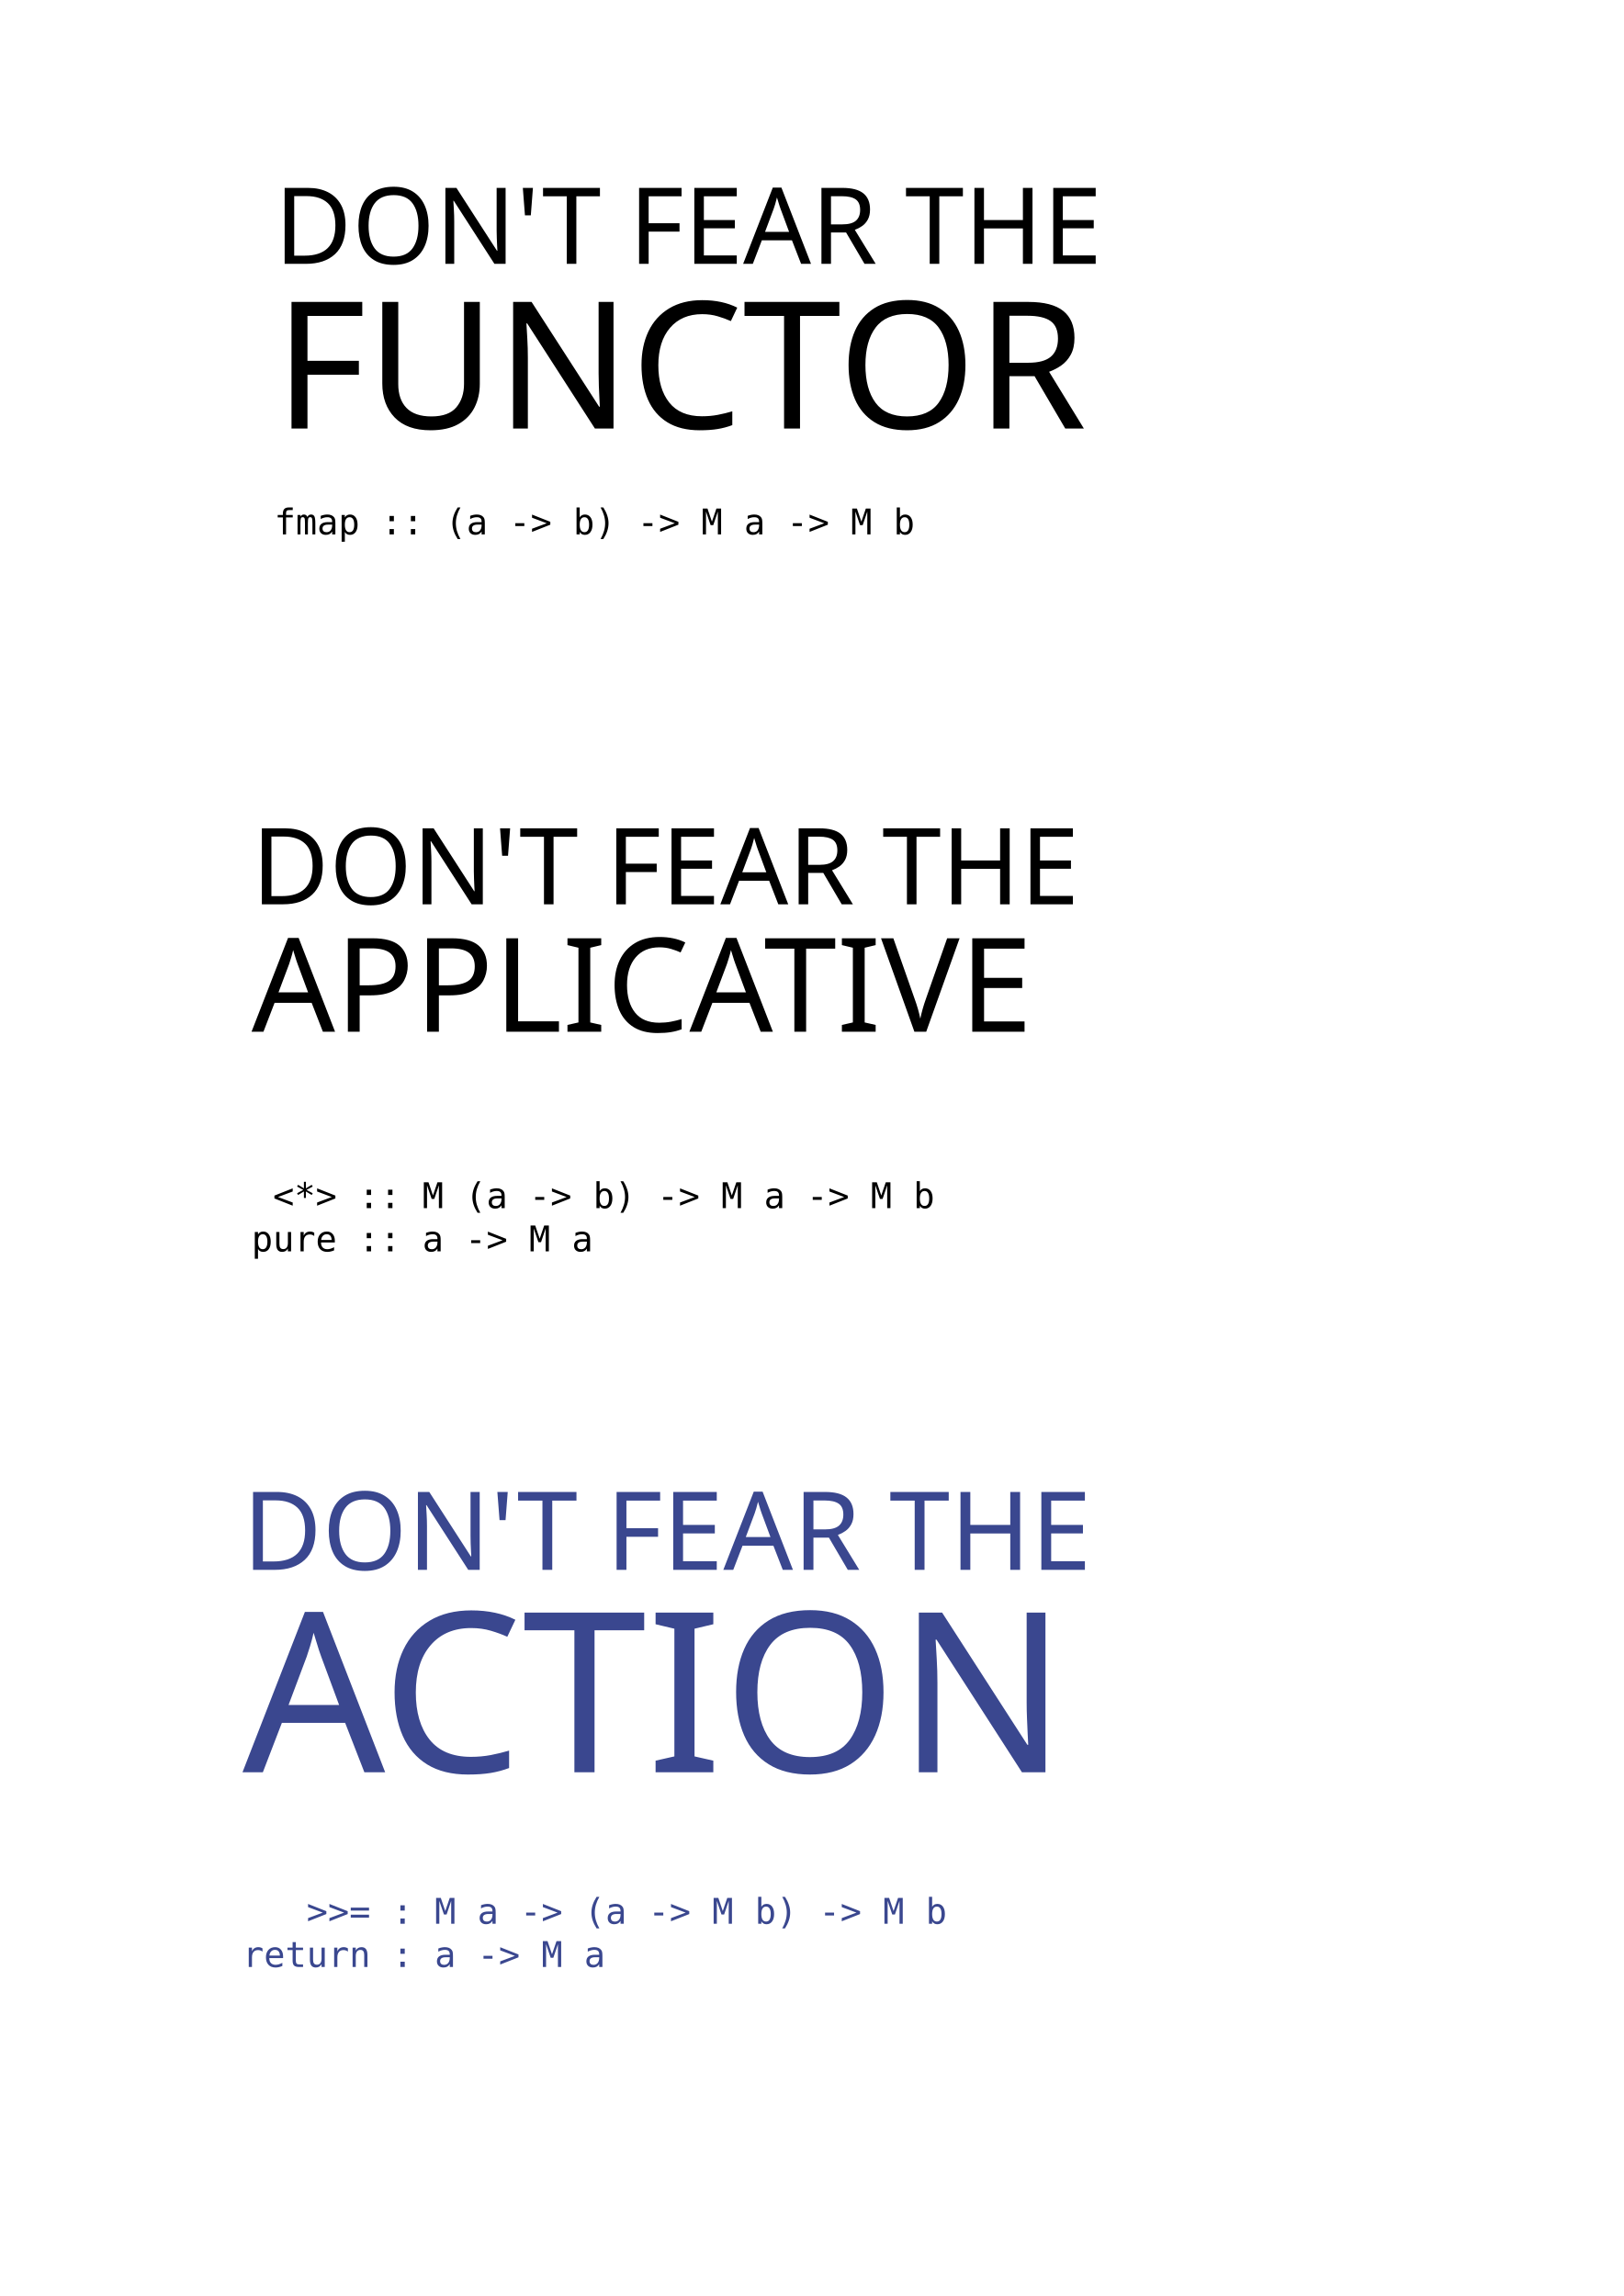
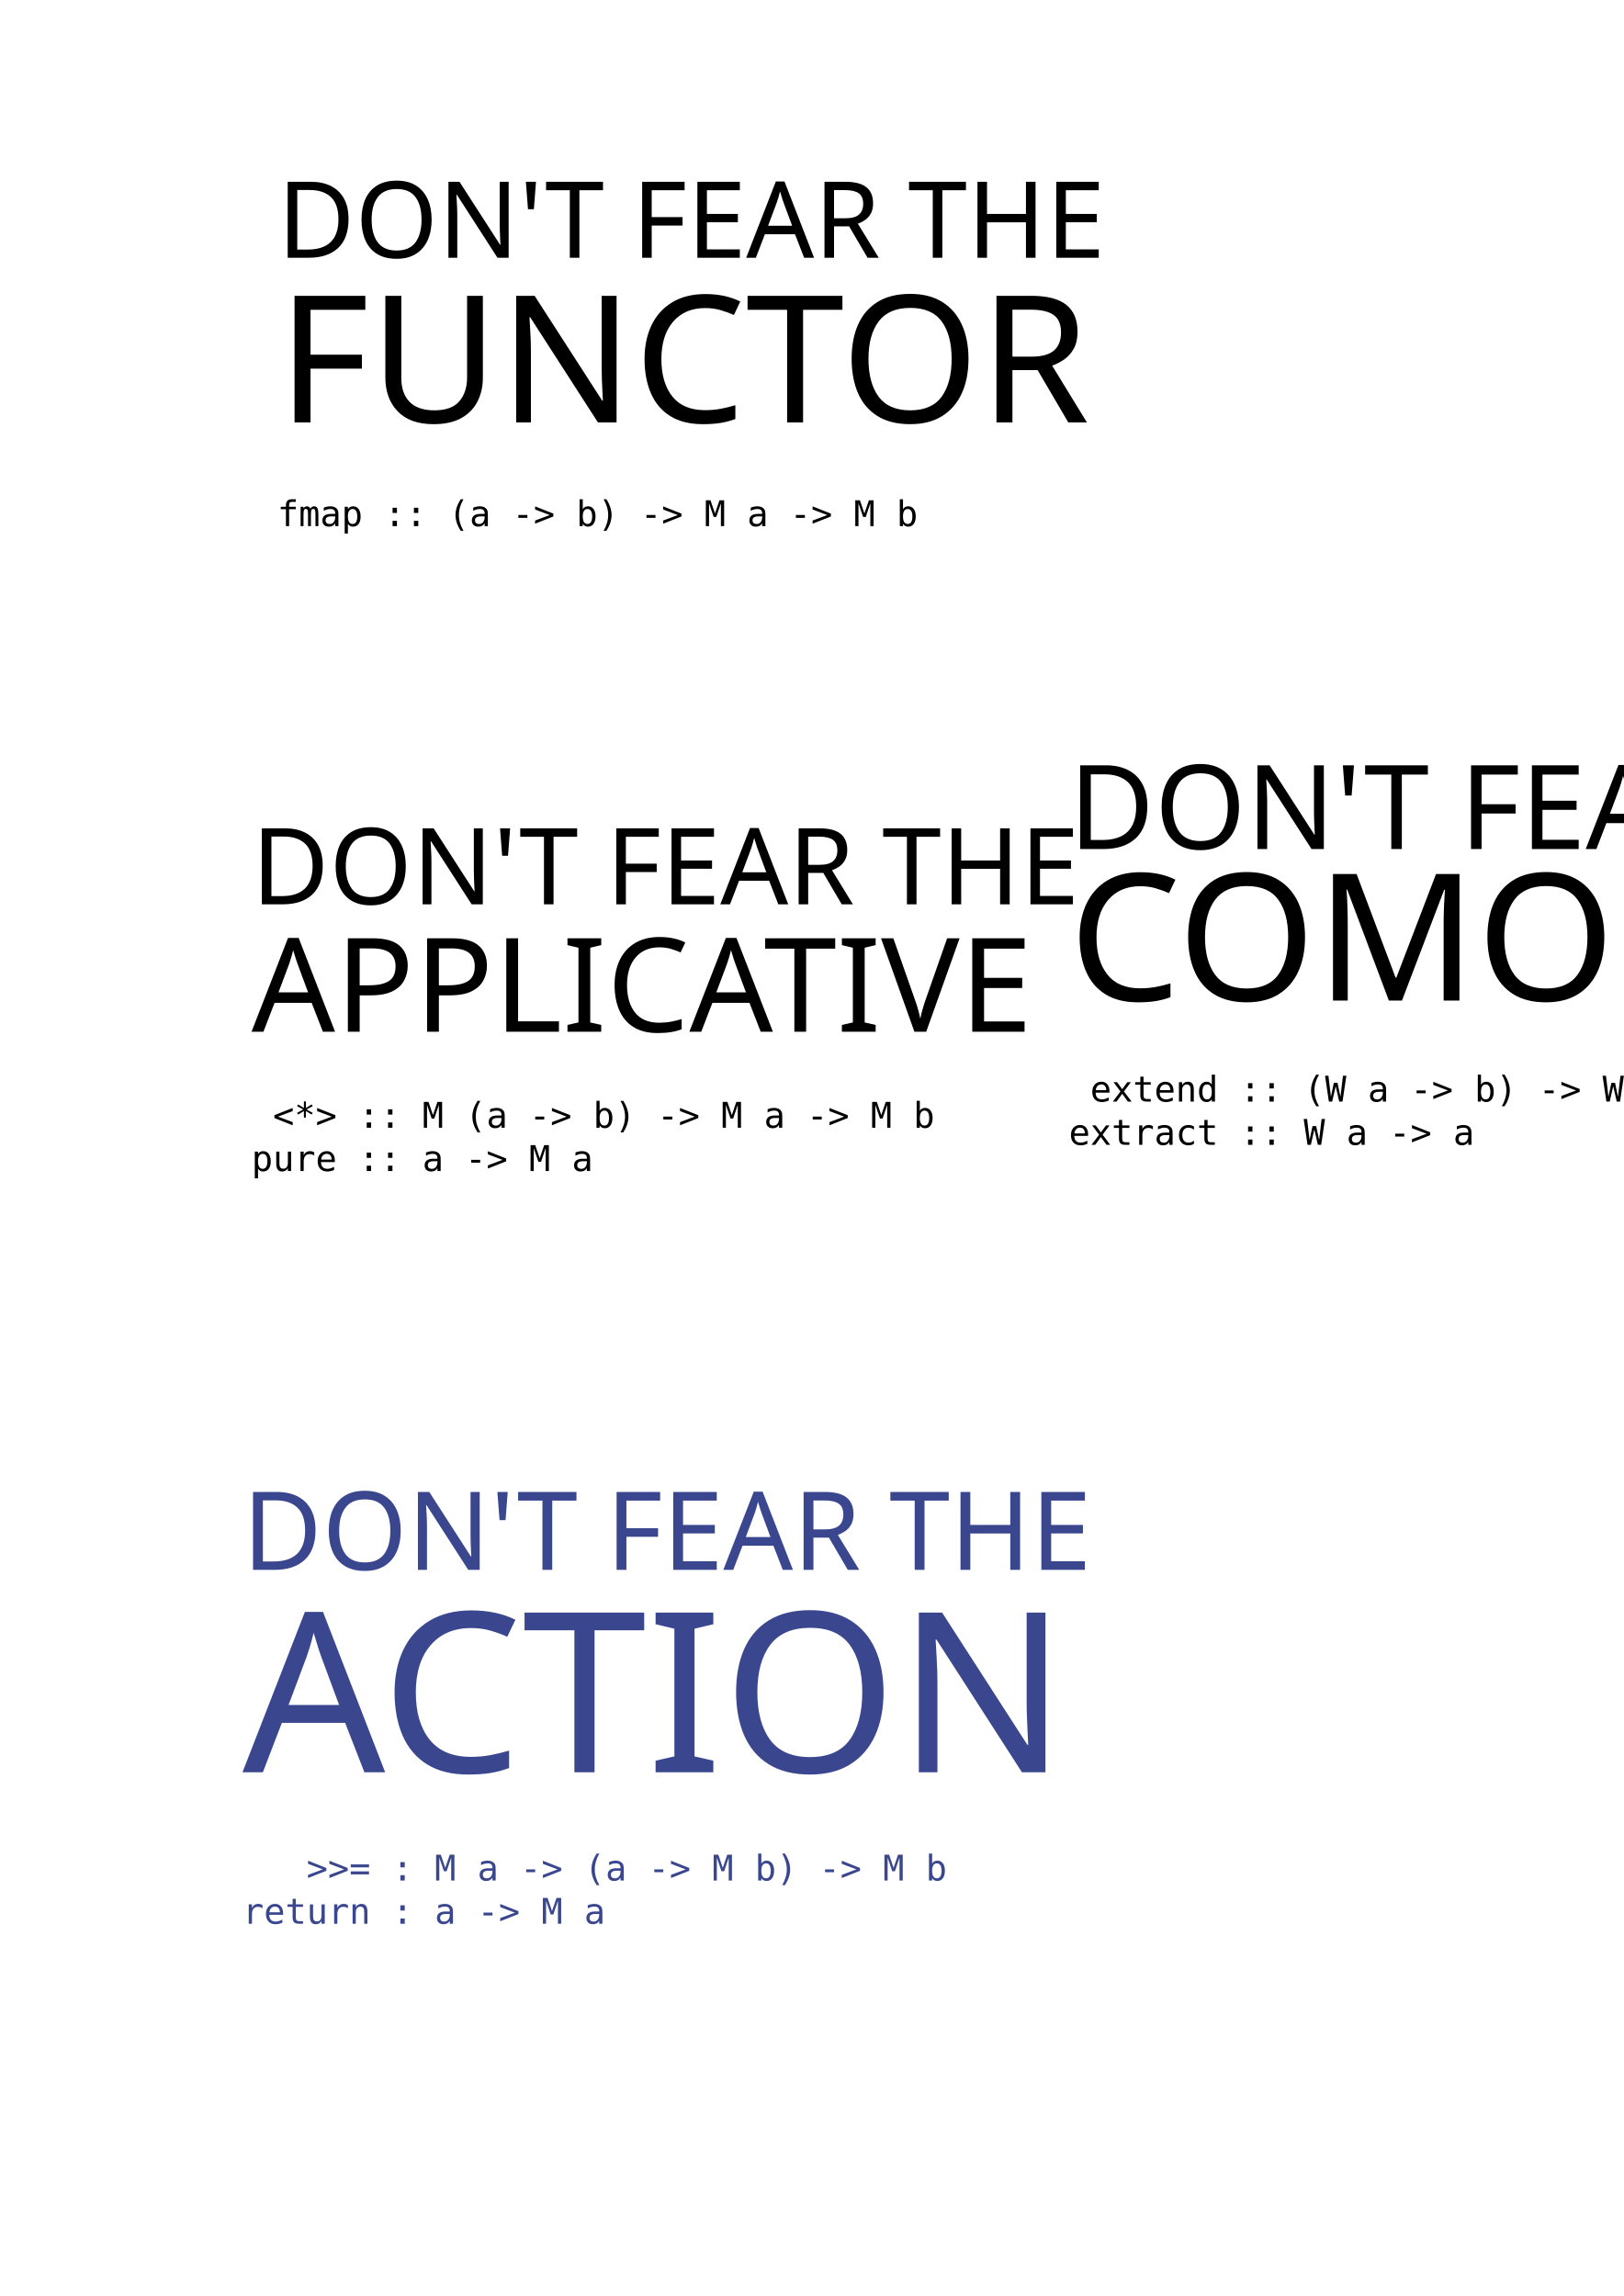
<svg xmlns="http://www.w3.org/2000/svg" width="210mm" height="297mm" viewBox="0 0 744.094 1052.362" id="svg2" version="1.1">
  <defs id="defs4" />
  <g id="layer1">
-     <text xml:space="preserve" style="font-style:normal;font-weight:normal;font-size:40px;line-height:97%;font-family:sans-serif;letter-spacing:0px;word-spacing:0px;fill:#000000;fill-opacity:1;stroke:none;stroke-width:1px;stroke-linecap:butt;stroke-linejoin:miter;stroke-opacity:1" x="125.714" y="120.934" id="text3336">
-       <tspan id="tspan3338" x="125.714" y="120.934" style="font-style:normal;font-variant:normal;font-weight:normal;font-stretch:condensed;font-size:48.75px;line-height:122%;font-family:Impact;-inkscape-font-specification:'Impact Condensed'">DON'T FEAR THE</tspan>
-       <tspan x="125.714" y="196.402" id="tspan3340" style="font-style:normal;font-variant:normal;font-weight:normal;font-stretch:condensed;font-size:81.25px;line-height:97%;font-family:Impact;-inkscape-font-specification:'Impact Condensed'">FUNCTOR</tspan>
-       <tspan x="125.714" y="223.573" style="font-style:normal;font-variant:normal;font-weight:normal;font-stretch:normal;font-size:17.5px;line-height:122%;font-family:Consolas;-inkscape-font-specification:Consolas" id="tspan3344" />
-       <tspan x="125.714" y="244.923" style="font-style:normal;font-variant:normal;font-weight:normal;font-stretch:normal;font-size:16.25px;line-height:122%;font-family:Consolas;-inkscape-font-specification:Consolas" id="tspan3346">fmap :: (a -&gt; b) -&gt; M a -&gt; M b</tspan>
-       <tspan x="125.714" y="266.274" style="font-style:normal;font-variant:normal;font-weight:normal;font-stretch:condensed;font-size:81.25px;line-height:122%;font-family:Impact;-inkscape-font-specification:'Impact Condensed'" id="tspan3342" />
+     <text xml:space="preserve" style="font-style:normal;font-weight:normal;font-size:40px;line-height:97%;font-family:sans-serif;letter-spacing:0px;word-spacing:0px;fill:#000000;fill-opacity:1;stroke:none;stroke-width:1px;stroke-linecap:butt;stroke-linejoin:miter;stroke-opacity:1" x="127.113" y="118.136" id="text3336">
+       <tspan id="tspan3338" x="127.113" y="118.136" style="font-style:normal;font-variant:normal;font-weight:normal;font-stretch:condensed;font-size:48.75px;line-height:122%;font-family:Impact;-inkscape-font-specification:'Impact Condensed'">DON'T FEAR THE</tspan>
+       <tspan x="127.113" y="193.605" id="tspan3340" style="font-style:normal;font-variant:normal;font-weight:normal;font-stretch:condensed;font-size:81.25px;line-height:97%;font-family:Impact;-inkscape-font-specification:'Impact Condensed'">FUNCTOR</tspan>
+       <tspan x="127.113" y="220.776" style="font-style:normal;font-variant:normal;font-weight:normal;font-stretch:normal;font-size:17.5px;line-height:122%;font-family:Consolas;-inkscape-font-specification:Consolas" id="tspan3344"> </tspan>
+       <tspan x="127.113" y="241.159" style="font-style:normal;font-variant:normal;font-weight:normal;font-stretch:normal;font-size:16.25px;line-height:122%;font-family:Consolas;-inkscape-font-specification:Consolas" id="tspan3346">fmap :: (a -&gt; b) -&gt; M a -&gt; M b</tspan>
+       <tspan x="127.113" y="260.984" style="font-style:normal;font-variant:normal;font-weight:normal;font-stretch:condensed;font-size:81.25px;line-height:122%;font-family:Impact;-inkscape-font-specification:'Impact Condensed'" id="tspan3342" />
    </text>
    <text xml:space="preserve" style="font-style:normal;font-weight:normal;font-size:40px;line-height:97%;font-family:sans-serif;letter-spacing:0px;word-spacing:0px;fill:#000000;fill-opacity:1;stroke:none;stroke-width:1px;stroke-linecap:butt;stroke-linejoin:miter;stroke-opacity:1" x="115.269" y="414.48" id="text3336-5">
      <tspan id="tspan3338-9" x="115.269" y="414.48" style="font-style:normal;font-variant:normal;font-weight:normal;font-stretch:condensed;font-size:48.75px;line-height:122%;font-family:Impact;-inkscape-font-specification:'Impact Condensed'">DON'T FEAR THE</tspan>
      <tspan x="115.269" y="472.901" id="tspan3340-0" style="font-style:normal;font-variant:normal;font-weight:normal;font-stretch:condensed;font-size:60px;line-height:97%;font-family:Impact;-inkscape-font-specification:'Impact Condensed'">APPLICATIVE</tspan>
-       <tspan x="115.269" y="531.101" style="font-style:normal;font-variant:normal;font-weight:normal;font-stretch:normal;font-size:17.5px;line-height:122%;font-family:Consolas;-inkscape-font-specification:Consolas" id="tspan3344-6" />
-       <tspan x="115.269" y="553.74" style="font-style:normal;font-variant:normal;font-weight:normal;font-stretch:normal;font-size:16.25px;line-height:122%;font-family:Consolas;-inkscape-font-specification:Consolas" id="tspan3380"> &lt;*&gt; :: M (a -&gt; b) -&gt; M a -&gt; M b</tspan>
-       <tspan x="115.269" y="573.565" style="font-style:normal;font-variant:normal;font-weight:normal;font-stretch:normal;font-size:16.25px;line-height:122%;font-family:Consolas;-inkscape-font-specification:Consolas" id="tspan3386">pure :: a -&gt; M a</tspan>
-       <tspan x="115.269" y="593.39" style="font-style:normal;font-variant:normal;font-weight:normal;font-stretch:normal;font-size:17.5px;line-height:122%;font-family:Consolas;-inkscape-font-specification:Consolas" id="tspan3378" />
-       <tspan x="115.269" y="613.215" style="font-style:normal;font-variant:normal;font-weight:normal;font-stretch:condensed;font-size:81.25px;line-height:122%;font-family:Impact;-inkscape-font-specification:'Impact Condensed'" id="tspan3342-1" />
+       <tspan x="115.269" y="496.508" style="font-style:normal;font-variant:normal;font-weight:normal;font-stretch:normal;font-size:17.5px;line-height:122%;font-family:Consolas;-inkscape-font-specification:Consolas" id="tspan3344-6"> </tspan>
+       <tspan x="115.269" y="516.89" style="font-style:normal;font-variant:normal;font-weight:normal;font-stretch:normal;font-size:16.25px;line-height:122%;font-family:Consolas;-inkscape-font-specification:Consolas" id="tspan3380"> &lt;*&gt; :: M (a -&gt; b) -&gt; M a -&gt; M b</tspan>
+       <tspan x="115.269" y="536.715" style="font-style:normal;font-variant:normal;font-weight:normal;font-stretch:normal;font-size:16.25px;line-height:122%;font-family:Consolas;-inkscape-font-specification:Consolas" id="tspan3386">pure :: a -&gt; M a</tspan>
+       <tspan x="115.269" y="556.54" style="font-style:normal;font-variant:normal;font-weight:normal;font-stretch:normal;font-size:17.5px;line-height:122%;font-family:Consolas;-inkscape-font-specification:Consolas" id="tspan3378" />
+       <tspan x="115.269" y="576.365" style="font-style:normal;font-variant:normal;font-weight:normal;font-stretch:condensed;font-size:81.25px;line-height:122%;font-family:Impact;-inkscape-font-specification:'Impact Condensed'" id="tspan3342-1" />
    </text>
    <text xml:space="preserve" style="font-style:normal;font-weight:normal;font-size:40px;line-height:97%;font-family:sans-serif;letter-spacing:0px;word-spacing:0px;fill:#000000;fill-opacity:1;stroke:none;stroke-width:1px;stroke-linecap:butt;stroke-linejoin:miter;stroke-opacity:1" x="111.126" y="719.538" id="text3336-5-0">
      <tspan id="tspan3338-9-1" x="111.126" y="719.538" style="font-style:normal;font-variant:normal;font-weight:normal;font-stretch:condensed;font-size:50px;line-height:122%;font-family:Impact;-inkscape-font-specification:'Impact Condensed';fill:#3a478f;fill-opacity:1">DON'T FEAR THE</tspan>
      <tspan x="111.126" y="812.318" id="tspan3340-0-5" style="font-style:normal;font-variant:normal;font-weight:normal;font-stretch:condensed;font-size:102.5px;line-height:97%;font-family:Impact;-inkscape-font-specification:'Impact Condensed';fill:#3a478f;fill-opacity:1">ACTION</tspan>
      <tspan x="111.126" y="842.087" style="font-style:normal;font-variant:normal;font-weight:normal;font-stretch:normal;font-size:16.25px;line-height:122%;font-family:Consolas;-inkscape-font-specification:Consolas;fill:#3a478f;fill-opacity:1" id="tspan4185"> </tspan>
-       <tspan x="111.126" y="861.912" style="font-style:normal;font-variant:normal;font-weight:normal;font-stretch:normal;font-size:16.25px;line-height:122%;font-family:Consolas;-inkscape-font-specification:Consolas;fill:#3a478f;fill-opacity:1" id="tspan4193" />
-       <tspan x="111.126" y="881.737" style="font-style:normal;font-variant:normal;font-weight:normal;font-stretch:normal;font-size:16.25px;line-height:122%;font-family:Consolas;-inkscape-font-specification:Consolas;fill:#3a478f;fill-opacity:1" id="tspan4191">   &gt;&gt;= : M a -&gt; (a -&gt; M b) -&gt; M b</tspan>
-       <tspan x="111.126" y="901.562" style="font-style:normal;font-variant:normal;font-weight:normal;font-stretch:normal;font-size:16.25px;line-height:122%;font-family:Consolas;-inkscape-font-specification:Consolas;fill:#3a478f;fill-opacity:1" id="tspan4189">return : a -&gt; M a</tspan>
-       <tspan x="111.126" y="921.387" style="font-style:normal;font-variant:normal;font-weight:normal;font-stretch:normal;font-size:17.5px;line-height:122%;font-family:Consolas;-inkscape-font-specification:Consolas" id="tspan3378-0" />
-       <tspan x="111.126" y="941.212" style="font-style:normal;font-variant:normal;font-weight:normal;font-stretch:condensed;font-size:81.25px;line-height:122%;font-family:Impact;-inkscape-font-specification:'Impact Condensed'" id="tspan3342-1-5" />
+       <tspan x="111.126" y="861.912" style="font-style:normal;font-variant:normal;font-weight:normal;font-stretch:normal;font-size:16.25px;line-height:122%;font-family:Consolas;-inkscape-font-specification:Consolas;fill:#3a478f;fill-opacity:1" id="tspan4191">   &gt;&gt;= : M a -&gt; (a -&gt; M b) -&gt; M b</tspan>
+       <tspan x="111.126" y="881.737" style="font-style:normal;font-variant:normal;font-weight:normal;font-stretch:normal;font-size:16.25px;line-height:122%;font-family:Consolas;-inkscape-font-specification:Consolas;fill:#3a478f;fill-opacity:1" id="tspan4189">return : a -&gt; M a</tspan>
+       <tspan x="111.126" y="901.562" style="font-style:normal;font-variant:normal;font-weight:normal;font-stretch:normal;font-size:17.5px;line-height:122%;font-family:Consolas;-inkscape-font-specification:Consolas" id="tspan3378-0" />
+       <tspan x="111.126" y="921.387" style="font-style:normal;font-variant:normal;font-weight:normal;font-stretch:condensed;font-size:81.25px;line-height:122%;font-family:Impact;-inkscape-font-specification:'Impact Condensed'" id="tspan3342-1-5" />
+     </text>
+     <text xml:space="preserve" style="font-style:normal;font-weight:normal;font-size:40px;line-height:97%;font-family:sans-serif;letter-spacing:0px;word-spacing:0px;fill:#000000;fill-opacity:1;stroke:none;stroke-width:1px;stroke-linecap:butt;stroke-linejoin:miter;stroke-opacity:1" x="489.821" y="389.151" id="text3336-7-9">
+       <tspan id="tspan3338-2-5" x="489.821" y="389.151" style="font-style:normal;font-variant:normal;font-weight:normal;font-stretch:condensed;font-size:53.75px;line-height:122%;font-family:Impact;-inkscape-font-specification:'Impact Condensed'">DON'T FEAR THE</tspan>
+       <tspan x="489.821" y="458.602" id="tspan3340-9-3" style="font-style:normal;font-variant:normal;font-weight:normal;font-stretch:condensed;font-size:81.25px;line-height:97%;font-family:Impact;-inkscape-font-specification:'Impact Condensed'">COMONAD</tspan>
+       <tspan x="489.821" y="484.516" style="font-style:normal;font-variant:normal;font-weight:normal;font-stretch:normal;font-size:17.5px;line-height:122%;font-family:Consolas;-inkscape-font-specification:Consolas" id="tspan3344-4-4"> </tspan>
+       <tspan x="489.821" y="504.899" style="font-style:normal;font-variant:normal;font-weight:normal;font-stretch:normal;font-size:16.25px;line-height:122%;font-family:Consolas;-inkscape-font-specification:Consolas" id="tspan3346-1-1"> extend :: (W a -&gt; b) -&gt; W a -&gt; W b</tspan>
+       <tspan x="489.821" y="524.724" style="font-style:normal;font-variant:normal;font-weight:normal;font-stretch:normal;font-size:16.25px;line-height:122%;font-family:Consolas;-inkscape-font-specification:Consolas" id="tspan4204-9">extract :: W a -&gt; a</tspan>
+       <tspan x="489.821" y="544.549" style="font-style:normal;font-variant:normal;font-weight:normal;font-stretch:condensed;font-size:81.25px;line-height:122%;font-family:Impact;-inkscape-font-specification:'Impact Condensed'" id="tspan3342-5-8" />
    </text>
  </g>
</svg>
